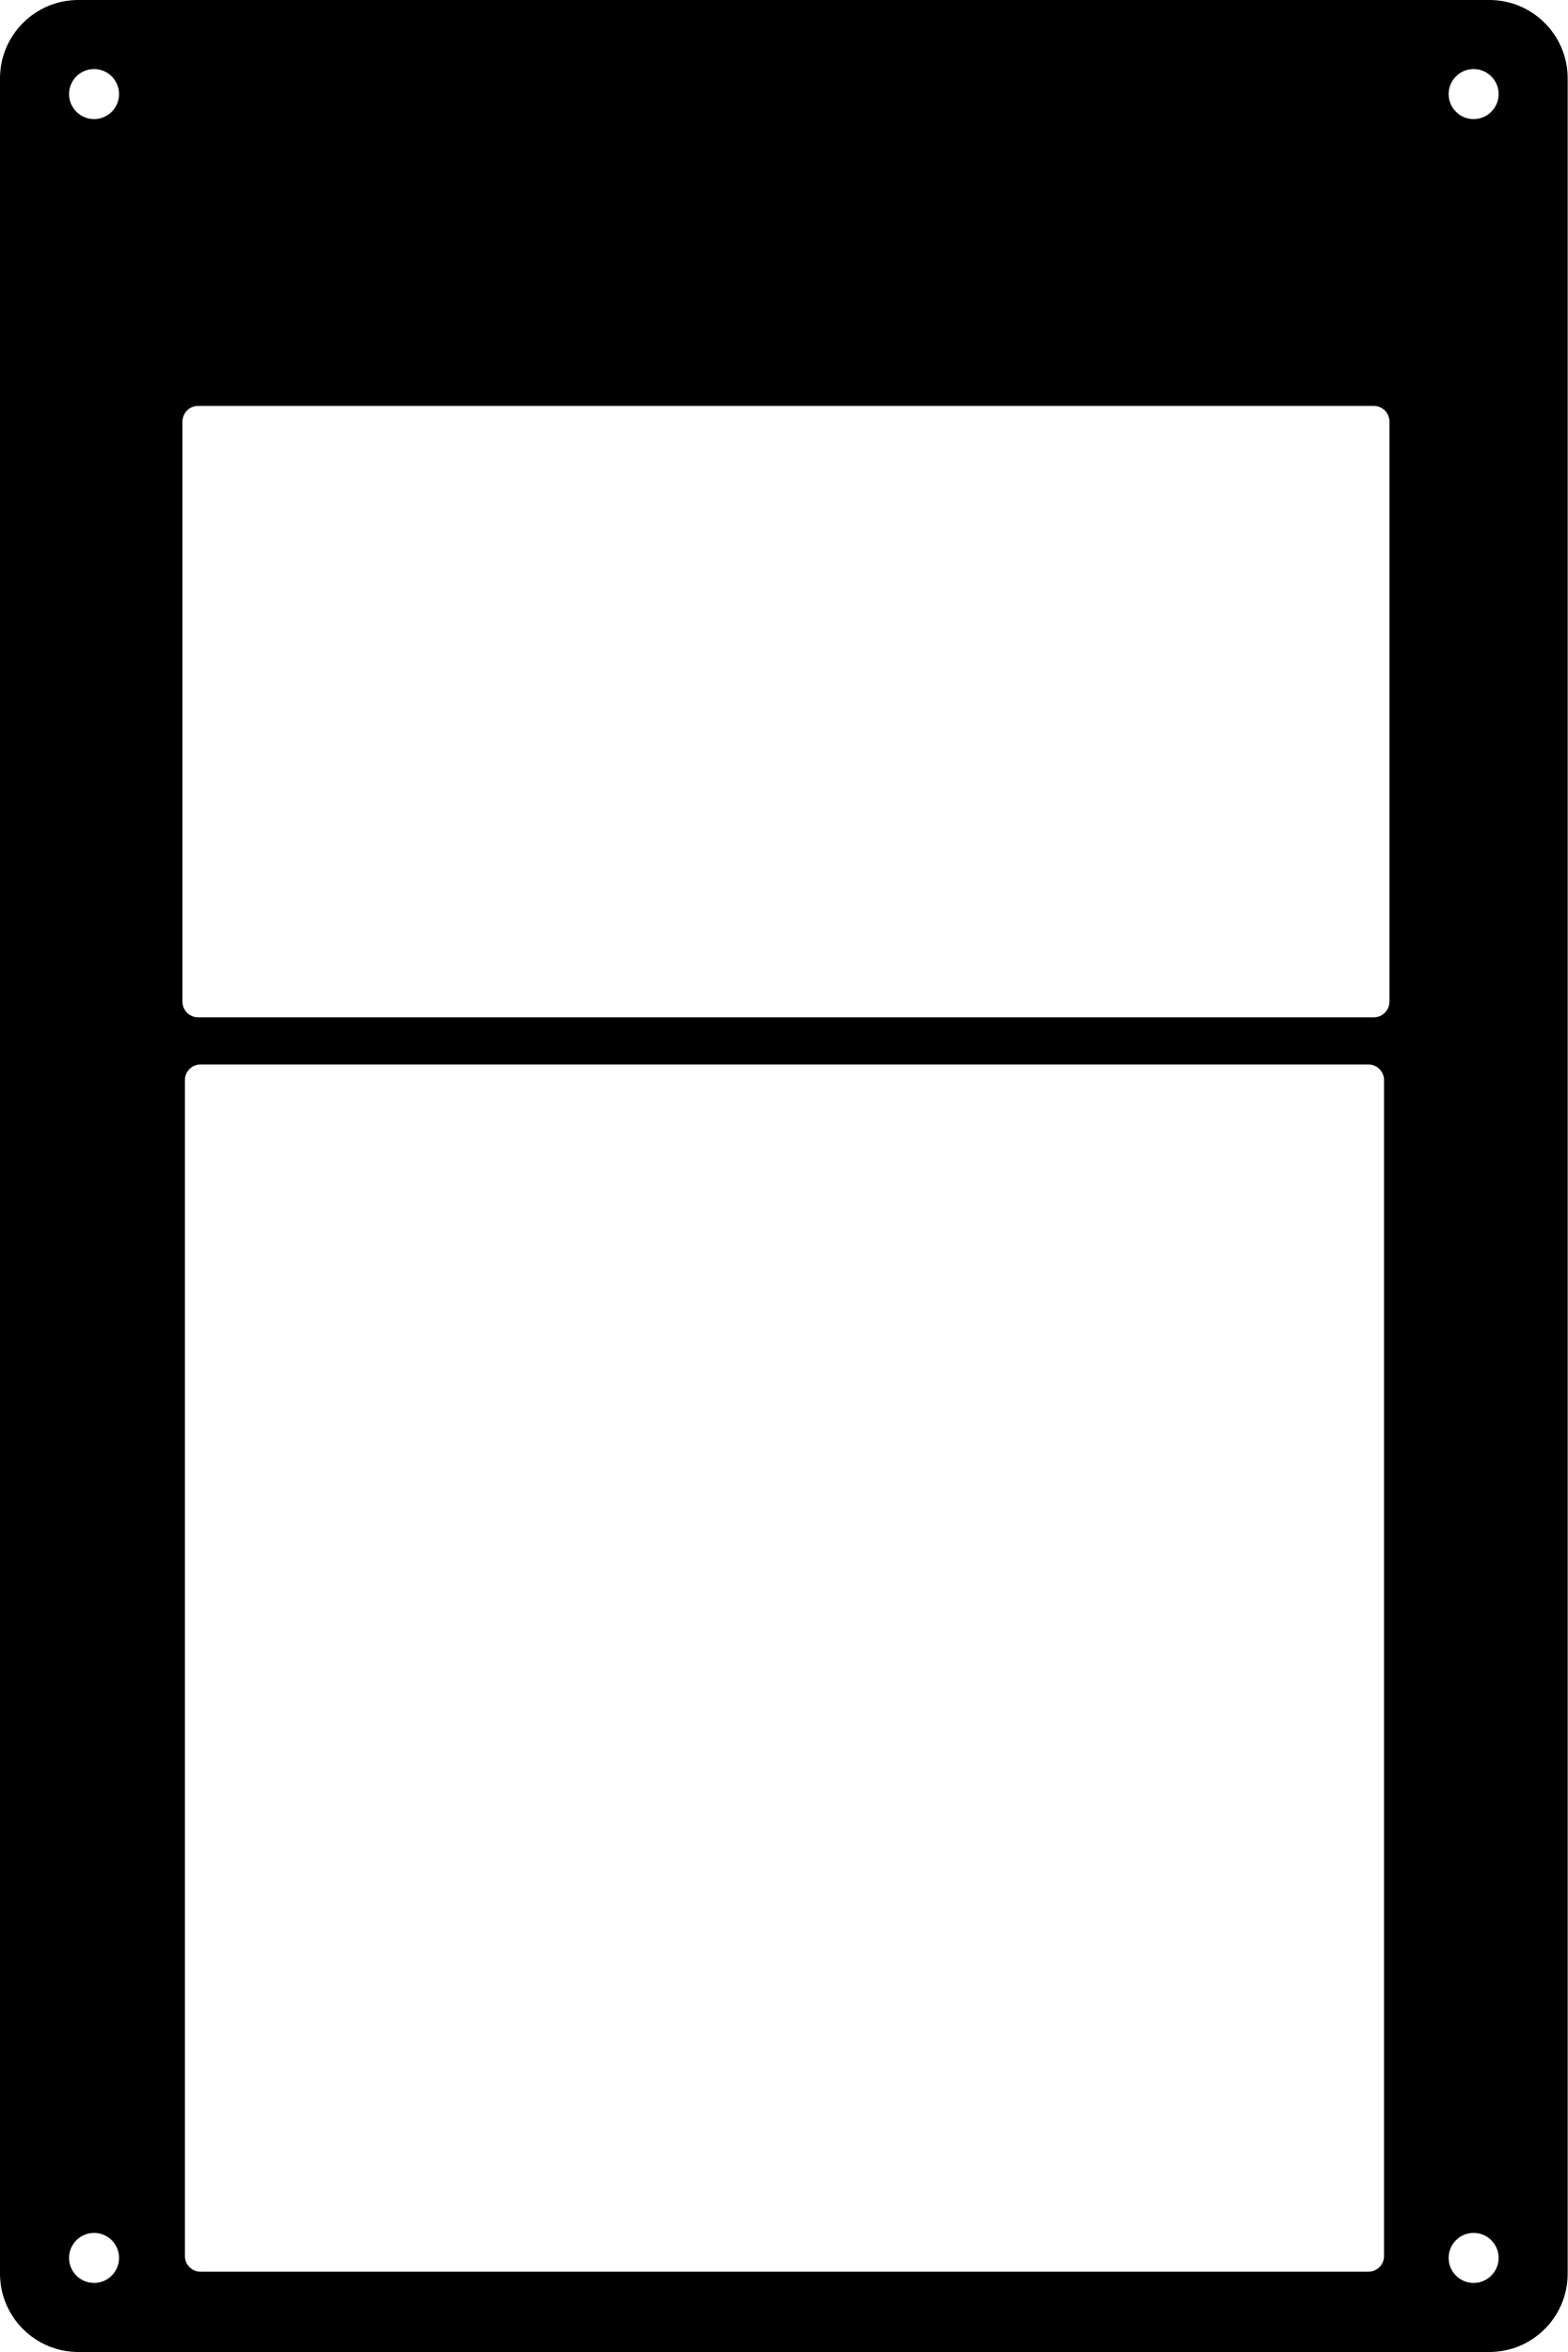
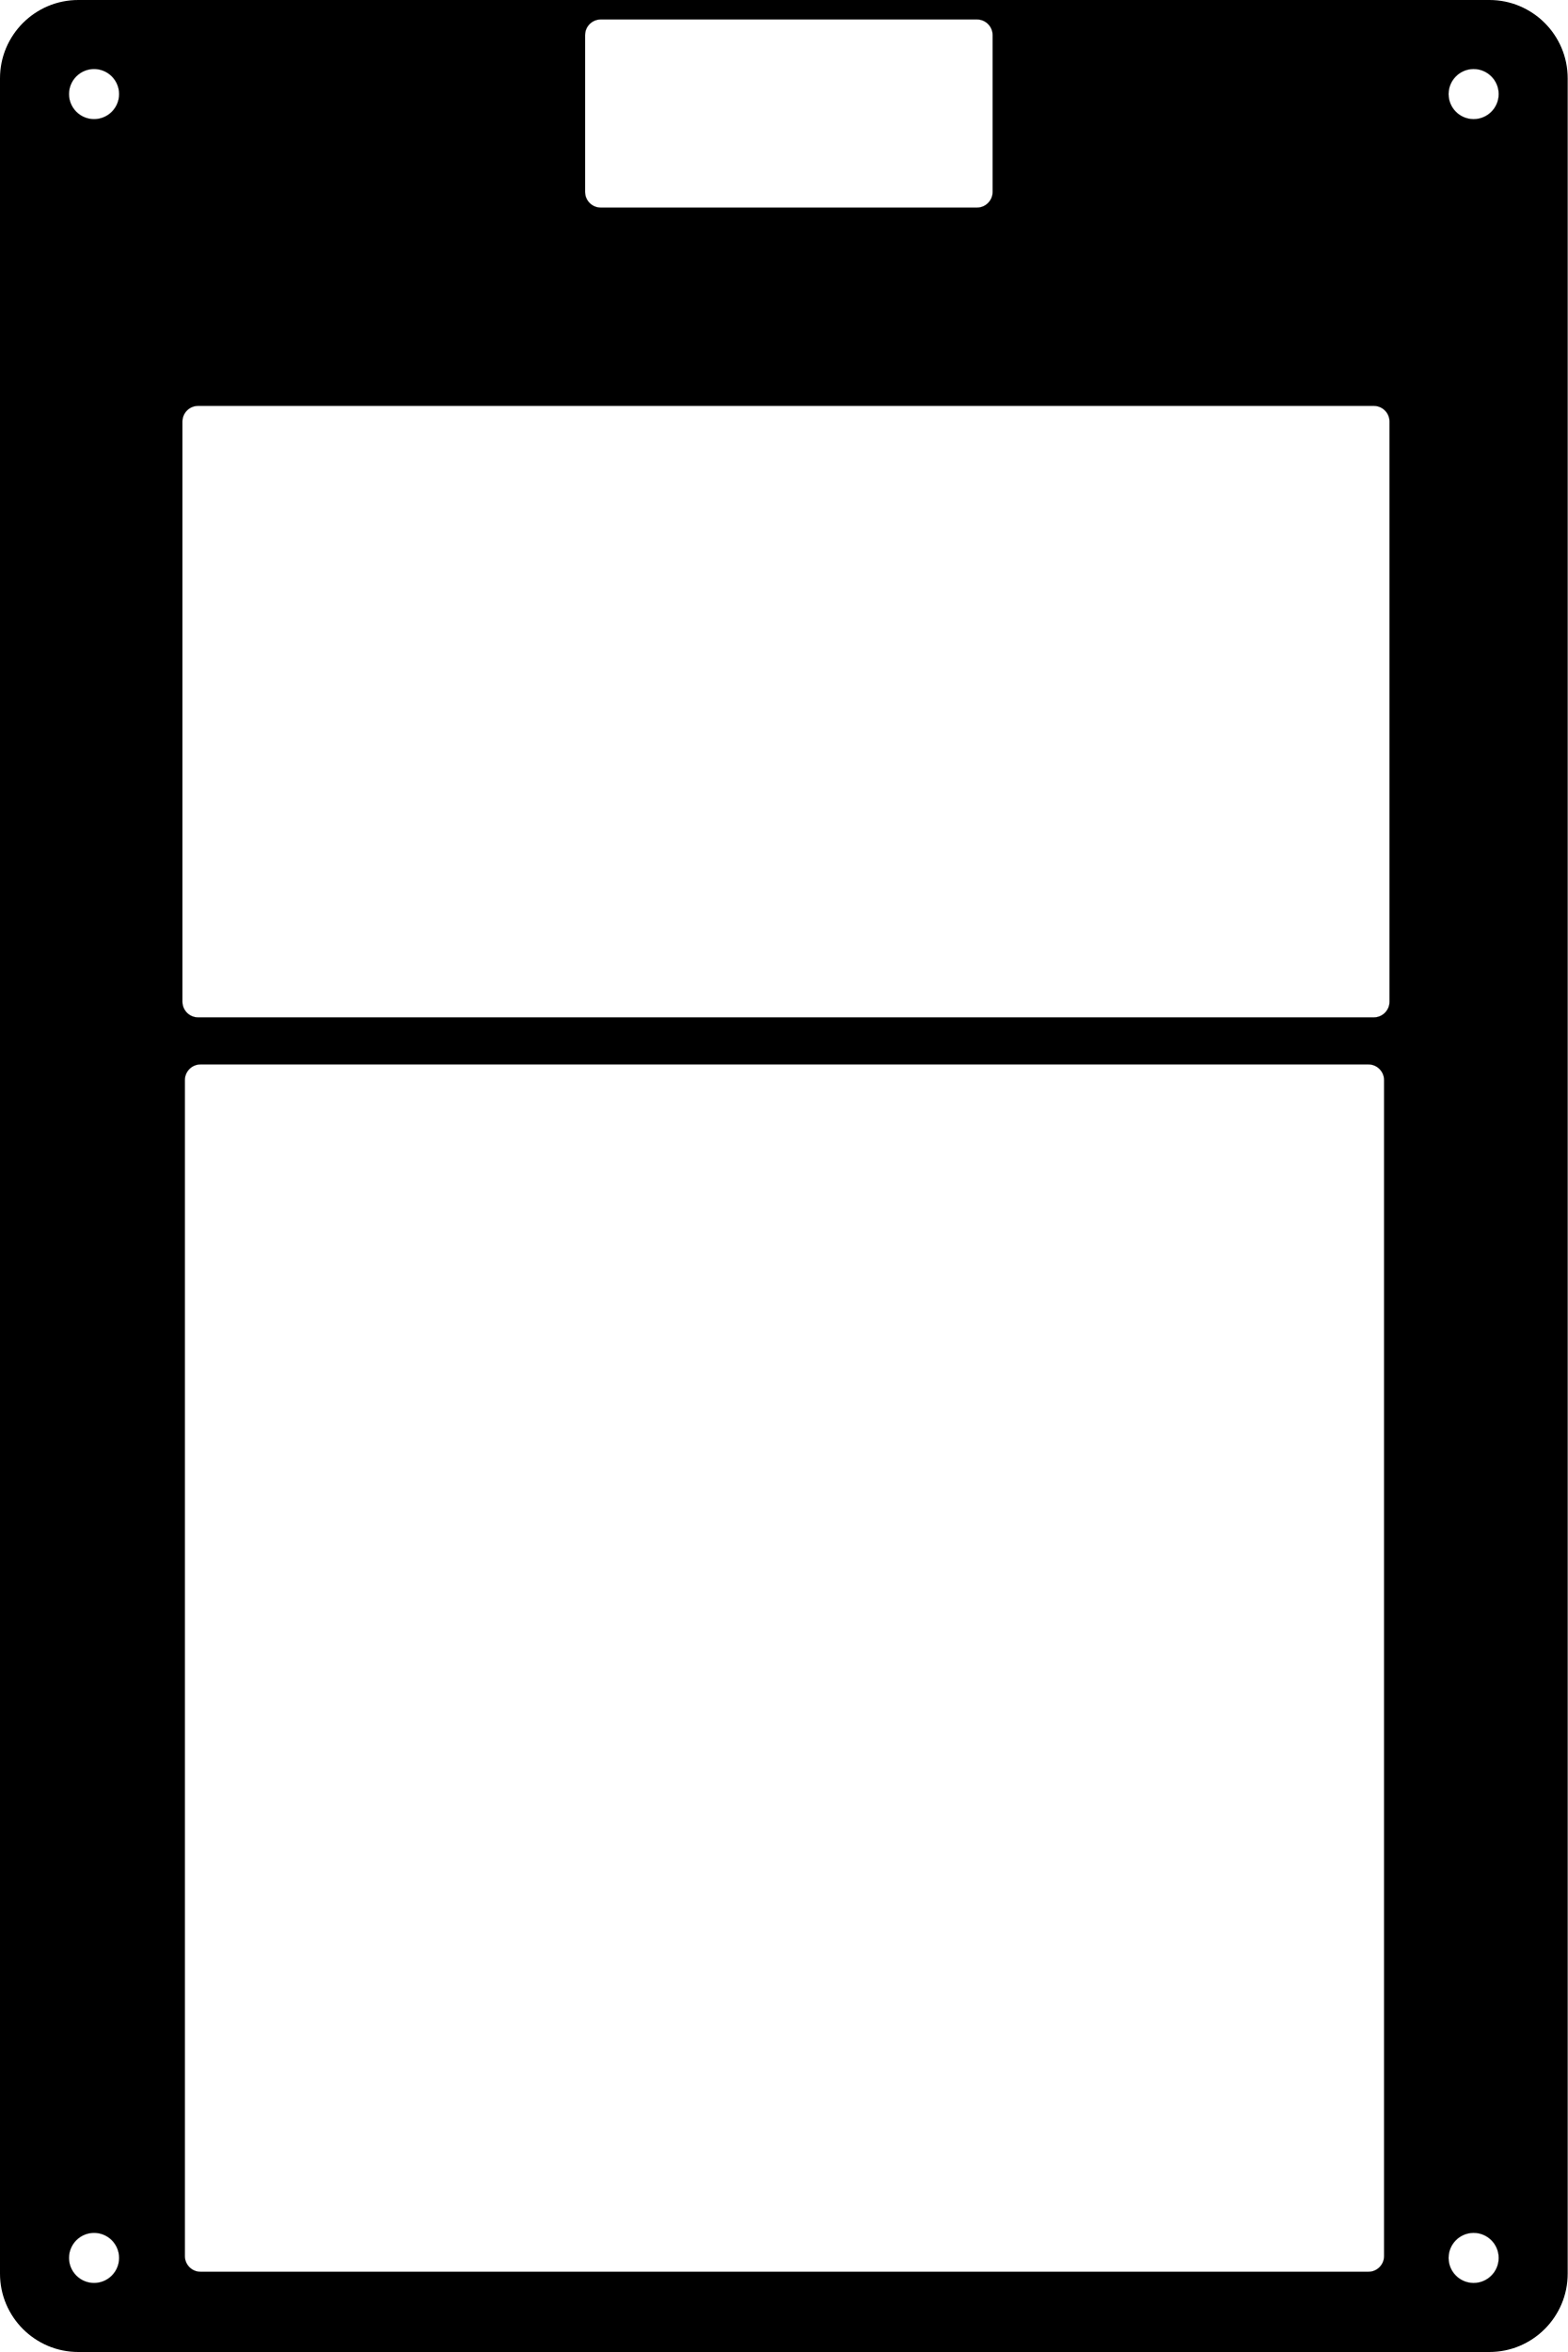
<svg xmlns="http://www.w3.org/2000/svg" width="100mm" height="150mm" viewBox="0 0 100 150" version="1.1">
  <path d="M5,0 L95,0 A5,5 0 0,1 100,5 L100,145 A5,5 0 0,1 95,150 L5,150 A5,5 0 0,1 0,145 L0,5 A5,5 0 0,1 5,0z" fill="rgb(0,0,0)" stroke-linecap="round" stroke-linejoin="round" />
  <path d="M12.635,25.884 L87.635,25.884 A1,1 0 0,1 88.635,26.884 L88.635,63.884 A1,1 0 0,1 87.635,64.884 L12.635,64.884 A1,1 0 0,1 11.635,63.884 L11.635,26.884 A1,1 0 0,1 12.635,25.884z" fill="rgb(255,255,255)" stroke="rgb(0,0,0)" stroke-width="0.01" stroke-linecap="round" stroke-linejoin="round" />
  <path d="M12.79,67.884 L87.29,67.884 A1,1 0 0,1 88.29,68.884 L88.29,143.884 A1,1 0 0,1 87.29,144.884 L12.79,144.884 A1,1 0 0,1 11.79,143.884 L11.79,68.884 A1,1 0 0,1 12.79,67.884z" fill="rgb(255,255,255)" stroke="rgb(0,0,0)" stroke-width="0.01" stroke-linecap="round" stroke-linejoin="round" />
+   <path d="M38.32,1.24 L62.32,1.24 A1,1 0 0,1 63.32,2.24 L63.32,12.24 A1,1 0 0,1 62.32,13.24 L38.32,13.24 A1,1 0 0,1 37.32,12.24 L37.32,2.24 A1,1 0 0,1 38.32,1.24z" fill="rgb(255,255,255)" stroke="rgb(0,0,0)" stroke-width="0.01" stroke-linecap="round" stroke-linejoin="round" />
  <path d="M92.4,144 a1.6,1.6 0 1,1 3.2,0 a1.6,1.6 0 1,1 -3.2,0z" fill="rgb(255,255,255)" stroke="rgb(0,0,0)" stroke-width="0.01" stroke-linecap="round" stroke-linejoin="round" />
  <path d="M4.4,6 a1.6,1.6 0 1,1 3.2,0 a1.6,1.6 0 1,1 -3.2,0z" fill="rgb(255,255,255)" stroke="rgb(0,0,0)" stroke-width="0.01" stroke-linecap="round" stroke-linejoin="round" />
  <path d="M92.4,6 a1.6,1.6 0 1,1 3.2,0 a1.6,1.6 0 1,1 -3.2,0z" fill="rgb(255,255,255)" stroke="rgb(0,0,0)" stroke-width="0.01" stroke-linecap="round" stroke-linejoin="round" />
  <path d="M4.4,144 a1.6,1.6 0 1,1 3.2,0 a1.6,1.6 0 1,1 -3.2,0z" fill="rgb(255,255,255)" stroke="rgb(0,0,0)" stroke-width="0.01" stroke-linecap="round" stroke-linejoin="round" />
</svg>
